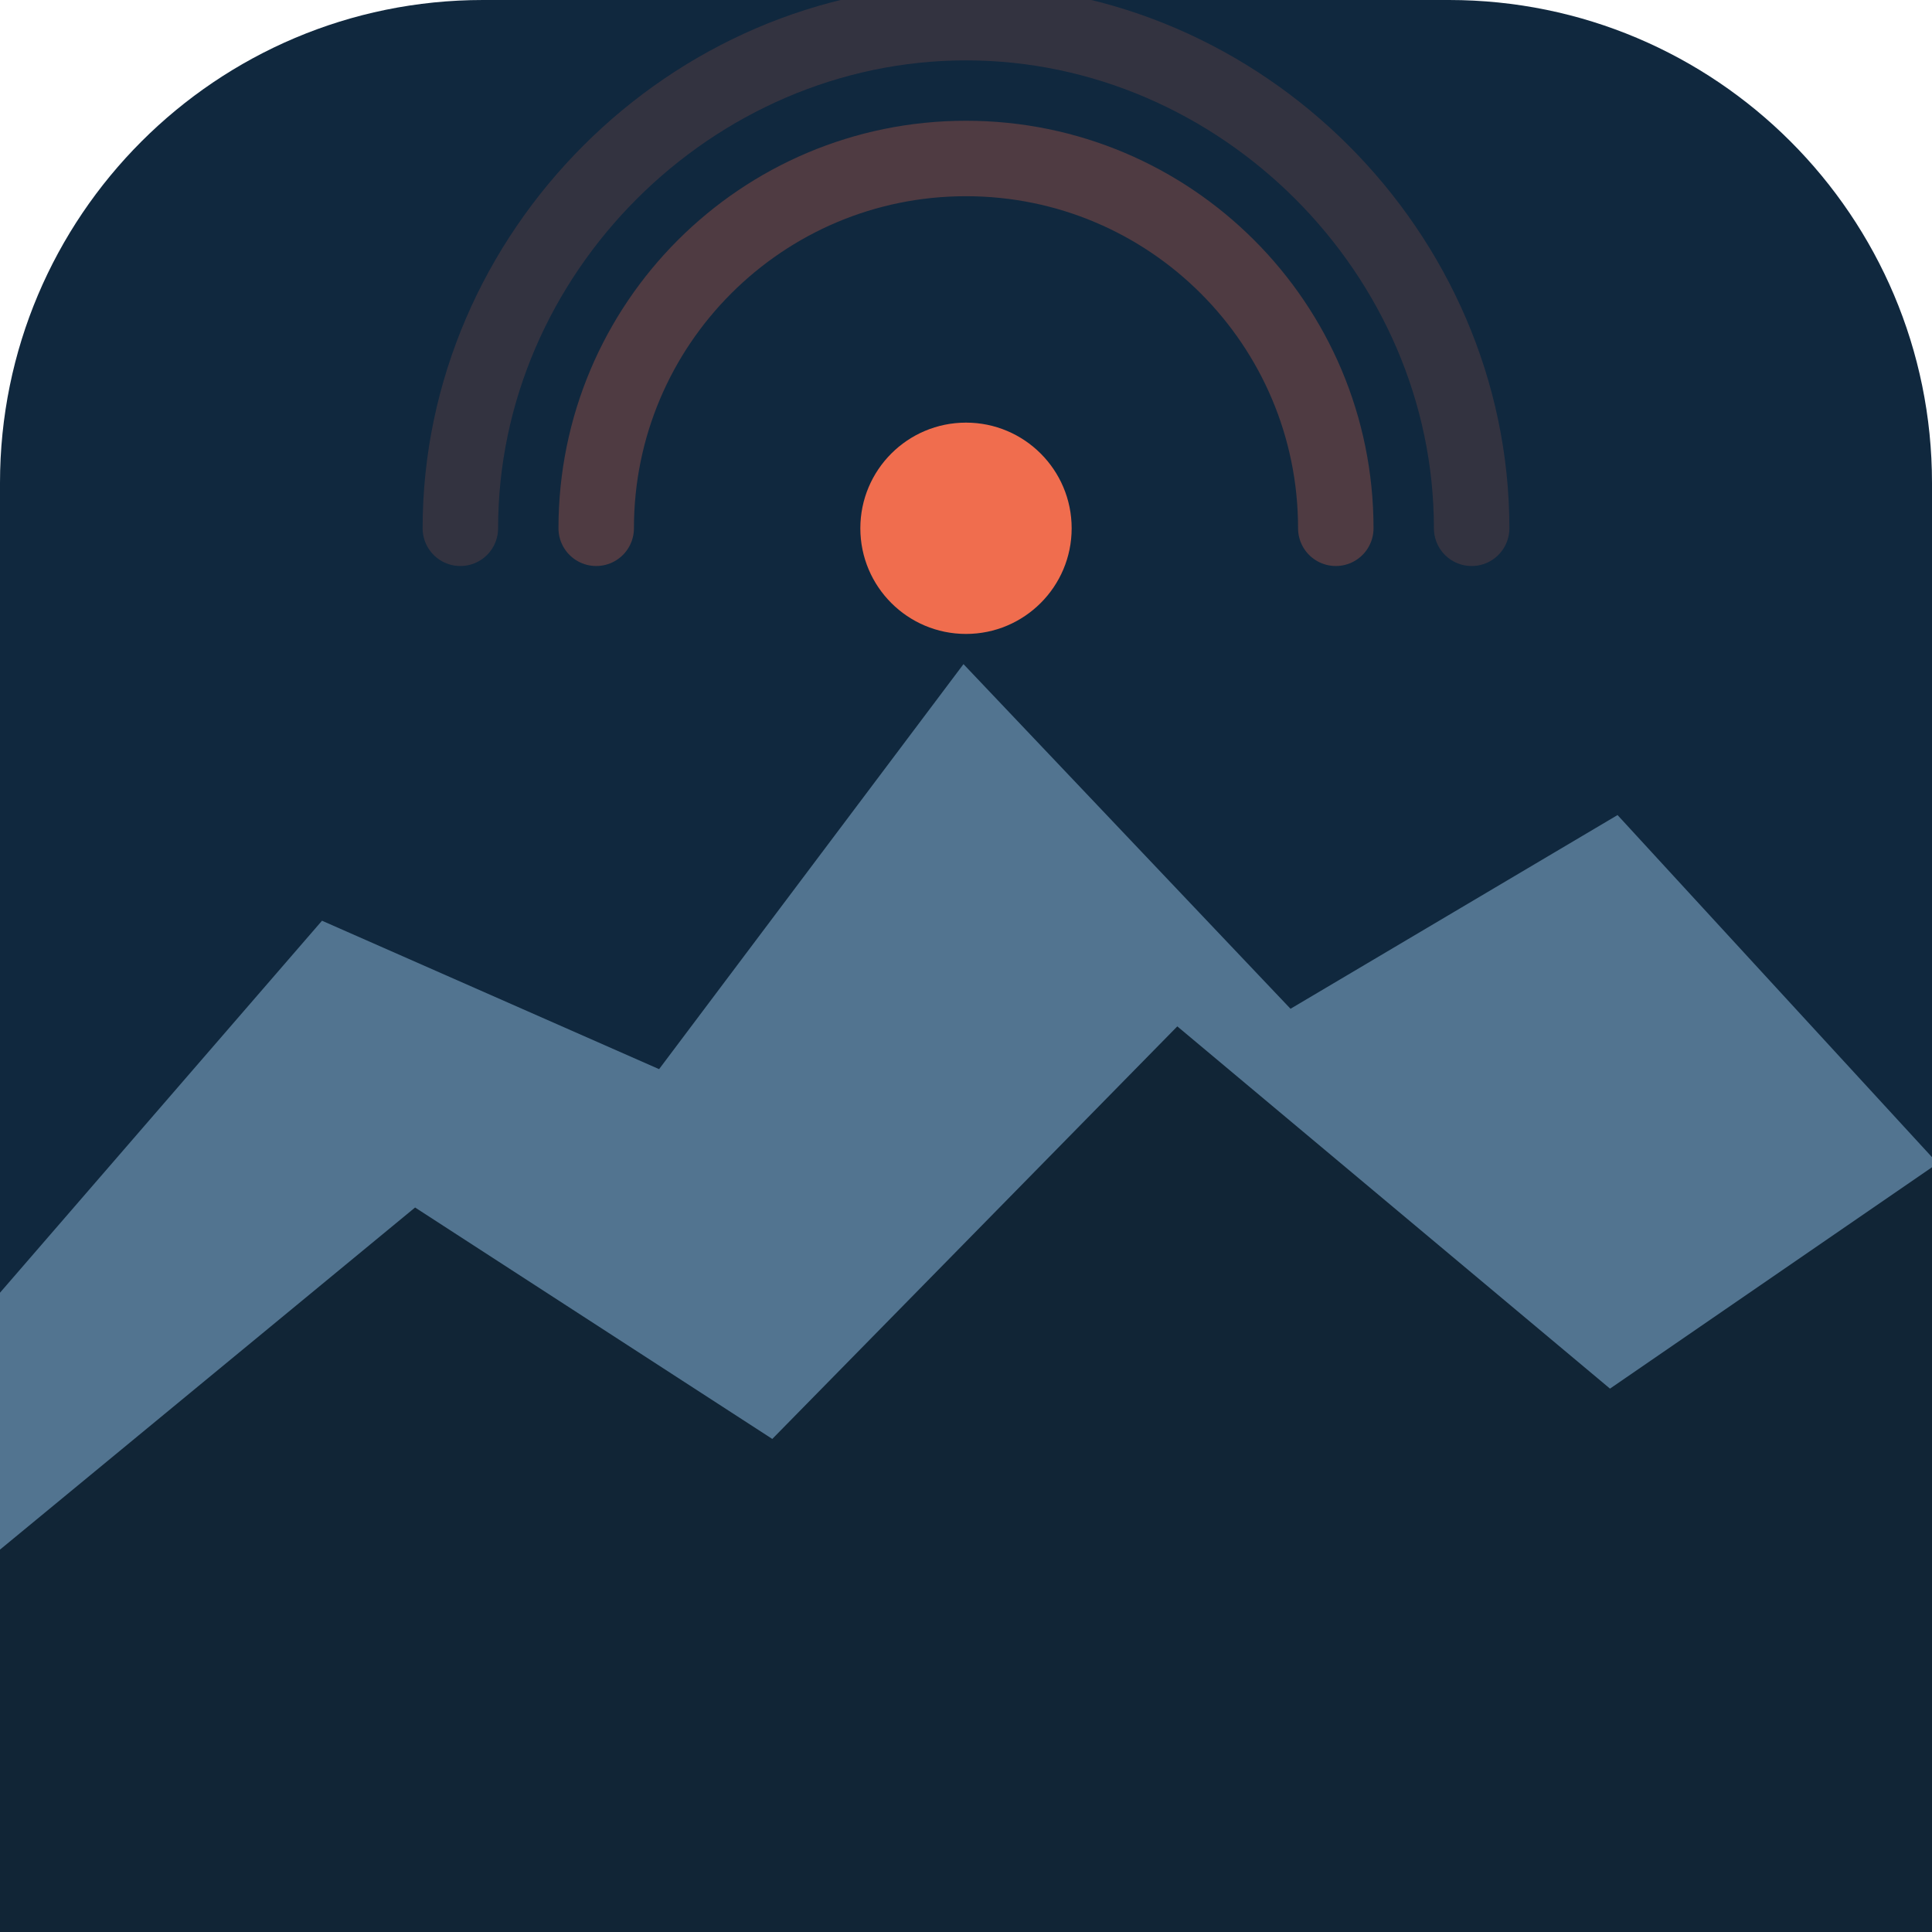
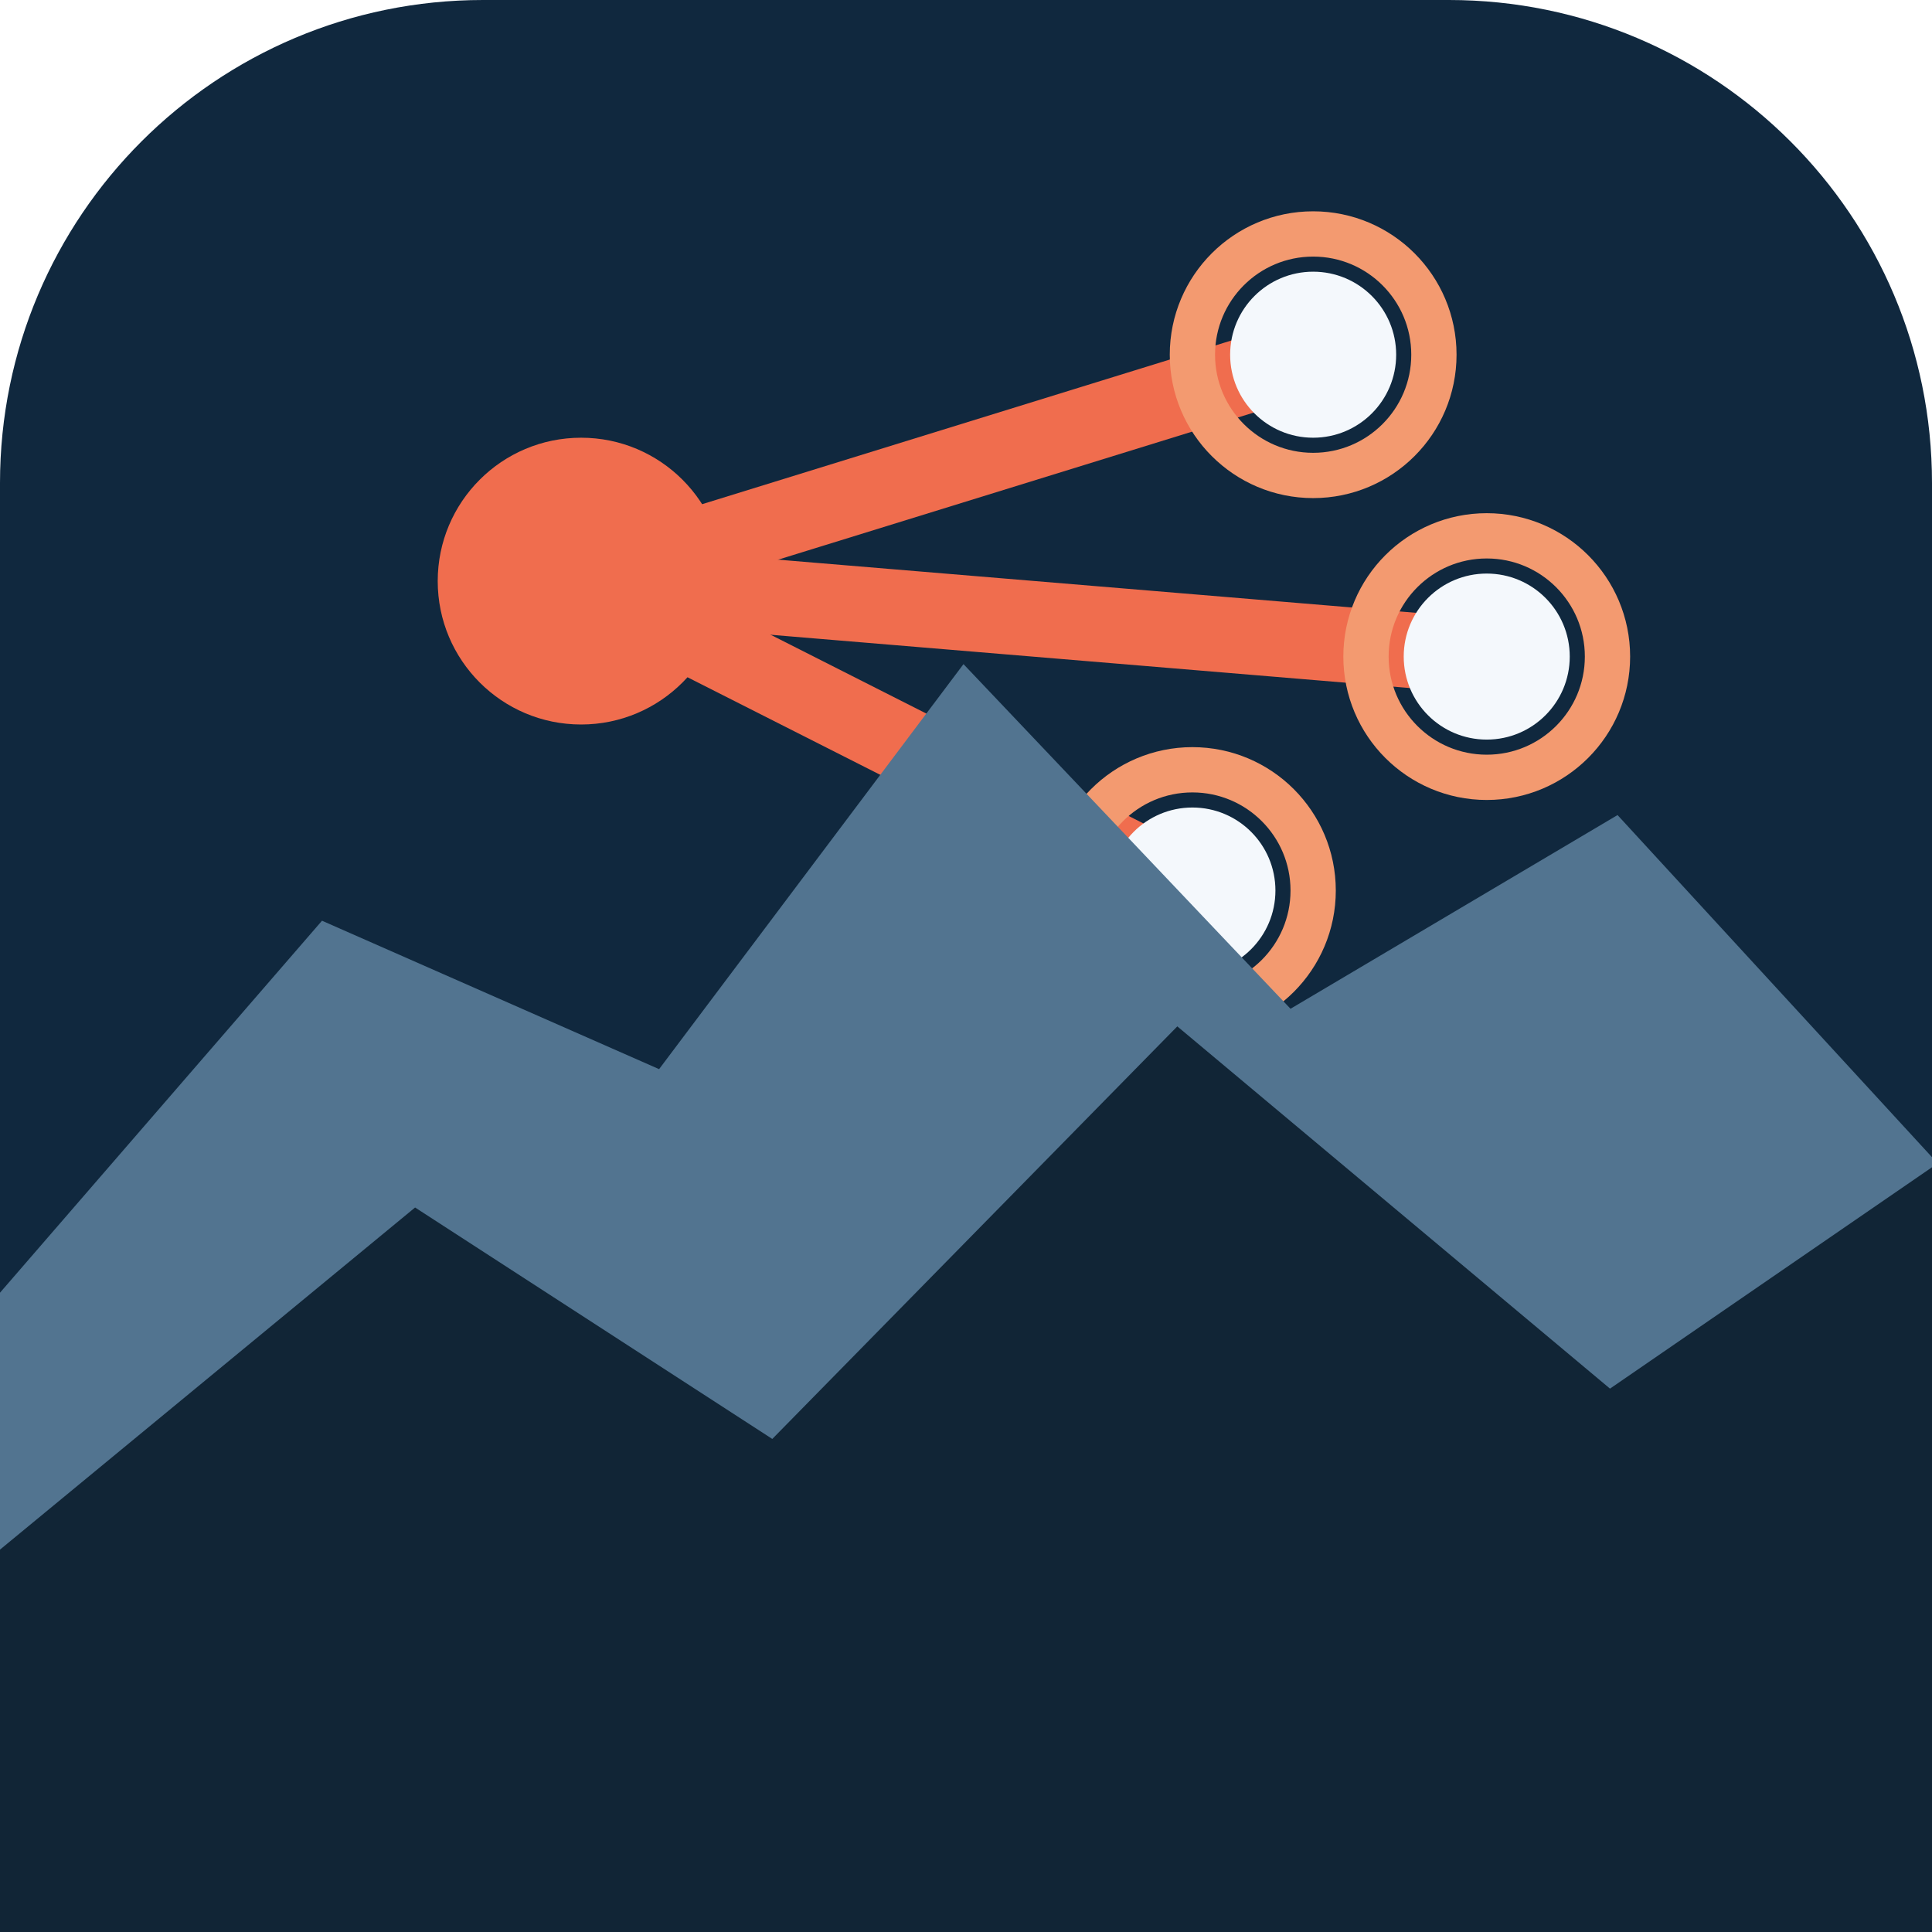
<svg xmlns="http://www.w3.org/2000/svg" width="256" height="256" viewBox="0 0 256 256" fill="none">
  <rect width="256" height="256" rx="64" fill="#10283E" />
-   <circle cx="128" cy="70" r="14" fill="#F06D4E" />
-   <path d="M79 70C79 42.938 100.938 21 128 21C155.062 21 177 42.938 177 70" stroke="#F06D4E" stroke-opacity="0.28" stroke-width="10" stroke-linecap="round" />
-   <path d="M61 70C61 33.549 91.549 3 128 3C164.451 3 195 33.549 195 70" stroke="#F06D4E" stroke-opacity="0.16" stroke-width="10" stroke-linecap="round" />
+   <path d="M77 77L174 47" stroke="#F06D4E" stroke-width="10" stroke-linecap="round" />
+   <path d="M77 77L197 87" stroke="#F06D4E" stroke-width="10" stroke-linecap="round" />
+   <path d="M77 77L158 118" stroke="#F06D4E" stroke-width="10" stroke-linecap="round" />
+   <circle cx="77" cy="77" r="19" fill="#F06D4E" />
+   <circle cx="174" cy="47" r="11" fill="#F4F8FC" />
+   <circle cx="197" cy="87" r="11" fill="#F4F8FC" />
+   <circle cx="158" cy="118" r="11" fill="#F4F8FC" />
+   <circle cx="174" cy="47" r="16" stroke="#F39A70" stroke-width="6" />
+   <circle cx="197" cy="87" r="16" stroke="#F39A70" stroke-width="6" />
+   <circle cx="158" cy="118" r="16" stroke="#F39A70" stroke-width="6" />
  <path d="M0 171.29L42.667 122L87.333 141.667L127.667 88L171 133.667L214.333 108L256 153.333V256H0V171.29Z" fill="#527490" />
  <path d="M0 205.333L55 160L102.333 190.667L156 136L213.333 184L256 154.667V256H0V205.333Z" fill="#112536" />
</svg>
